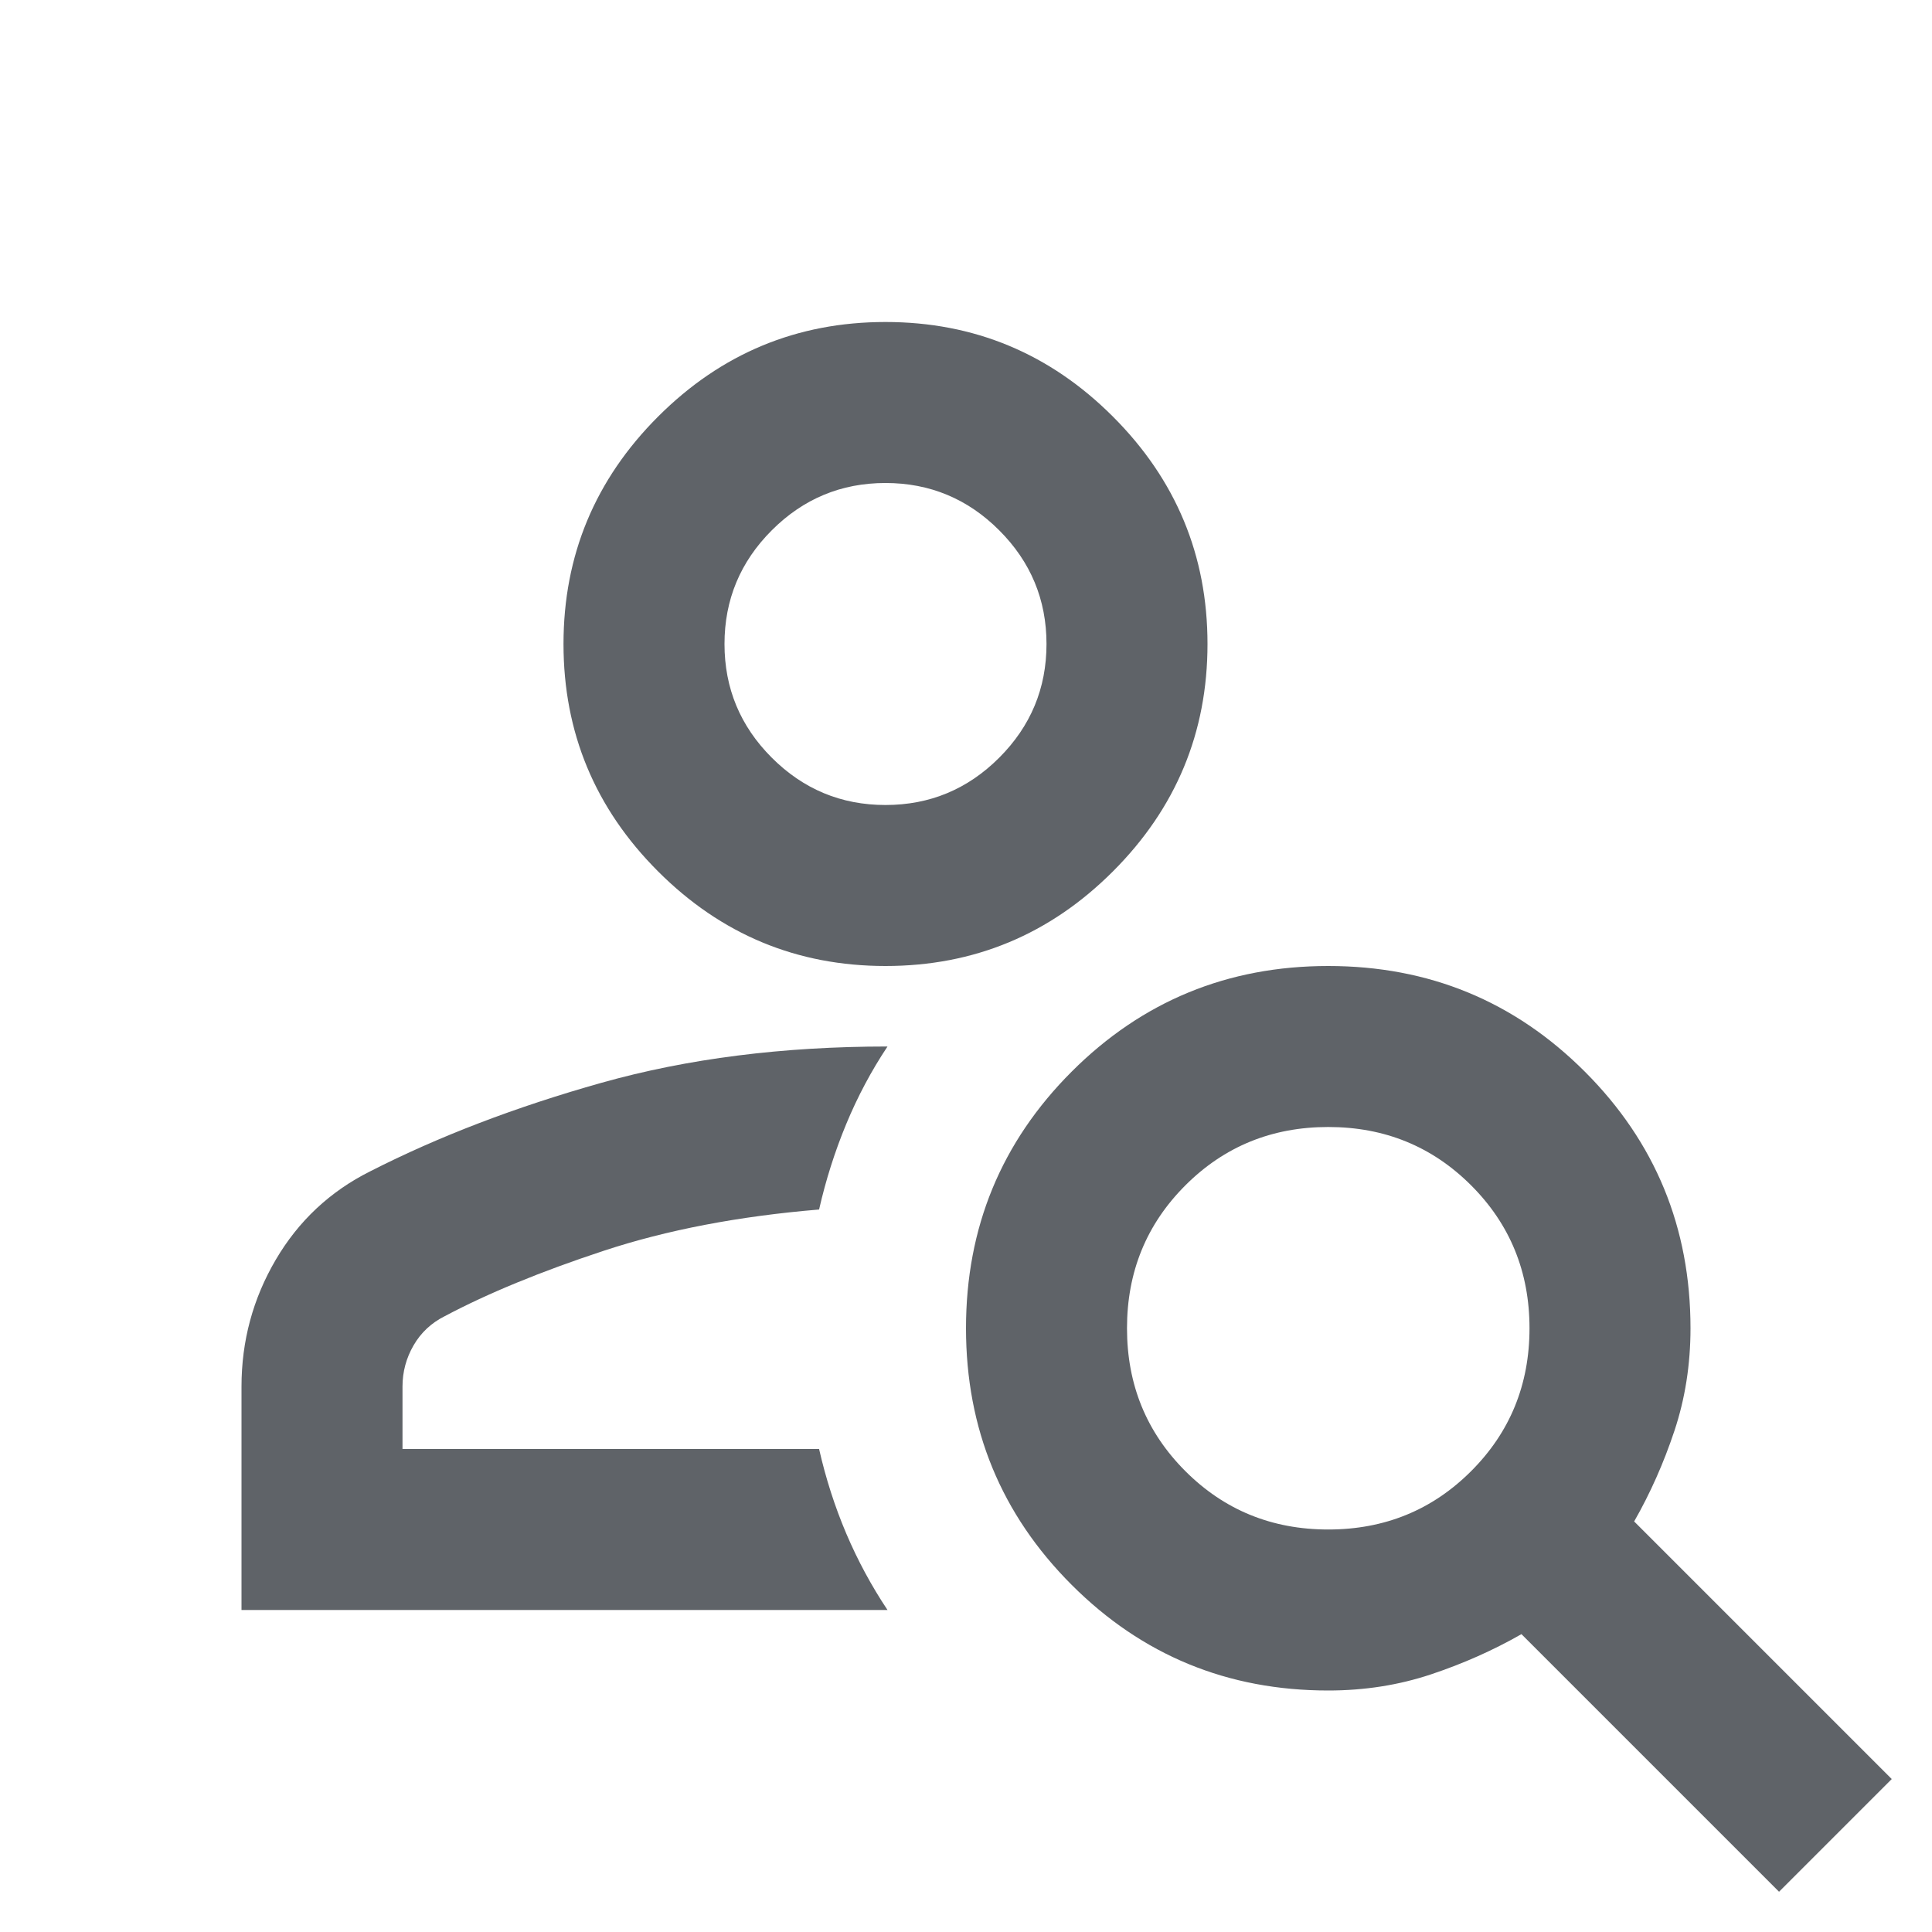
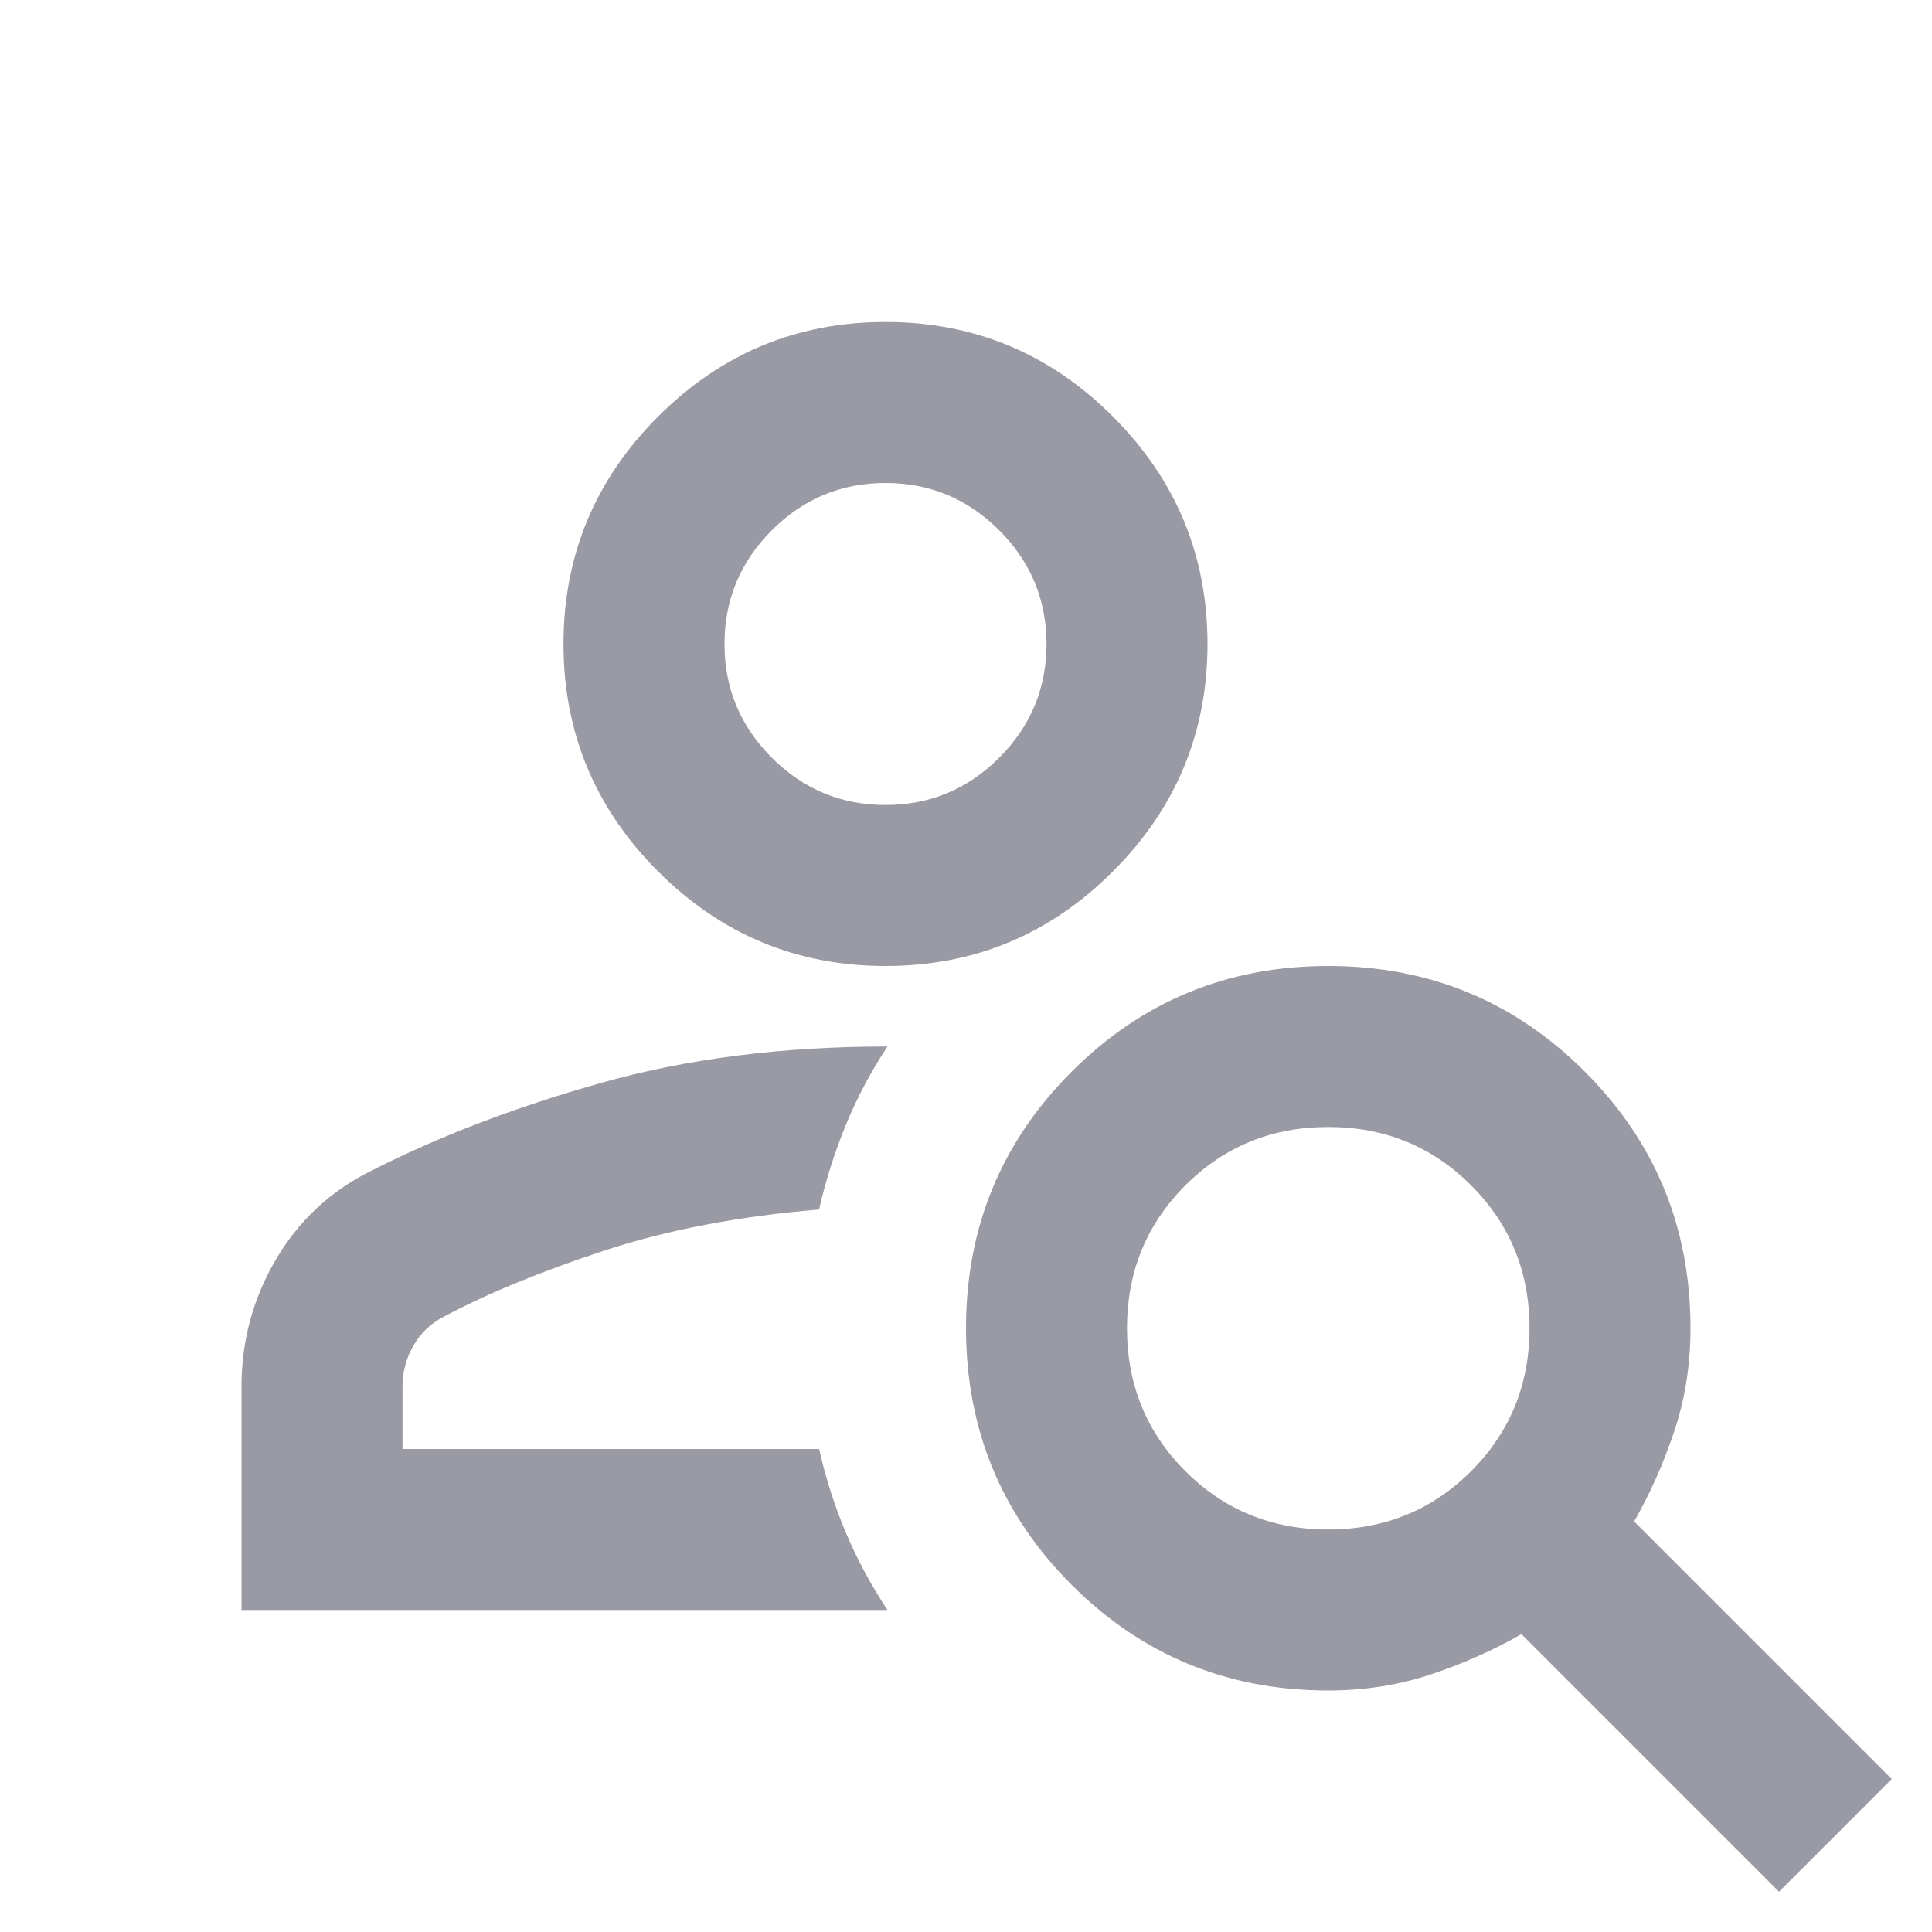
- <svg xmlns="http://www.w3.org/2000/svg" height="24px" viewBox="0 -960 960 960" width="24px" fill="#5f6368">
+ <svg xmlns="http://www.w3.org/2000/svg" height="24px" viewBox="0 -960 960 960" width="24px" fill="#999AA3">
  <path d="M440-480q-66 0-113-47t-47-113q0-66 47-113t113-47q66 0 113 47t47 113q0 66-47 113t-113 47Zm0-80q33 0 56.5-23.5T520-640q0-33-23.5-56.5T440-720q-33 0-56.5 23.5T360-640q0 33 23.5 56.5T440-560ZM884-20 756-148q-21 12-45 20t-51 8q-75 0-127.5-52.5T480-300q0-75 52.5-127.5T660-480q75 0 127.5 52.5T840-300q0 27-8 51t-20 45L940-76l-56 56ZM660-200q42 0 71-29t29-71q0-42-29-71t-71-29q-42 0-71 29t-29 71q0 42 29 71t71 29Zm-540 40v-111q0-34 17-63t47-44q51-26 115-44t142-18q-12 18-20.5 38.5T407-359q-60 5-107 20.5T221-306q-10 5-15.5 14.5T200-271v31h207q5 22 13.5 42t20.5 38H120Zm320-480Zm-33 400Z" />
</svg>
